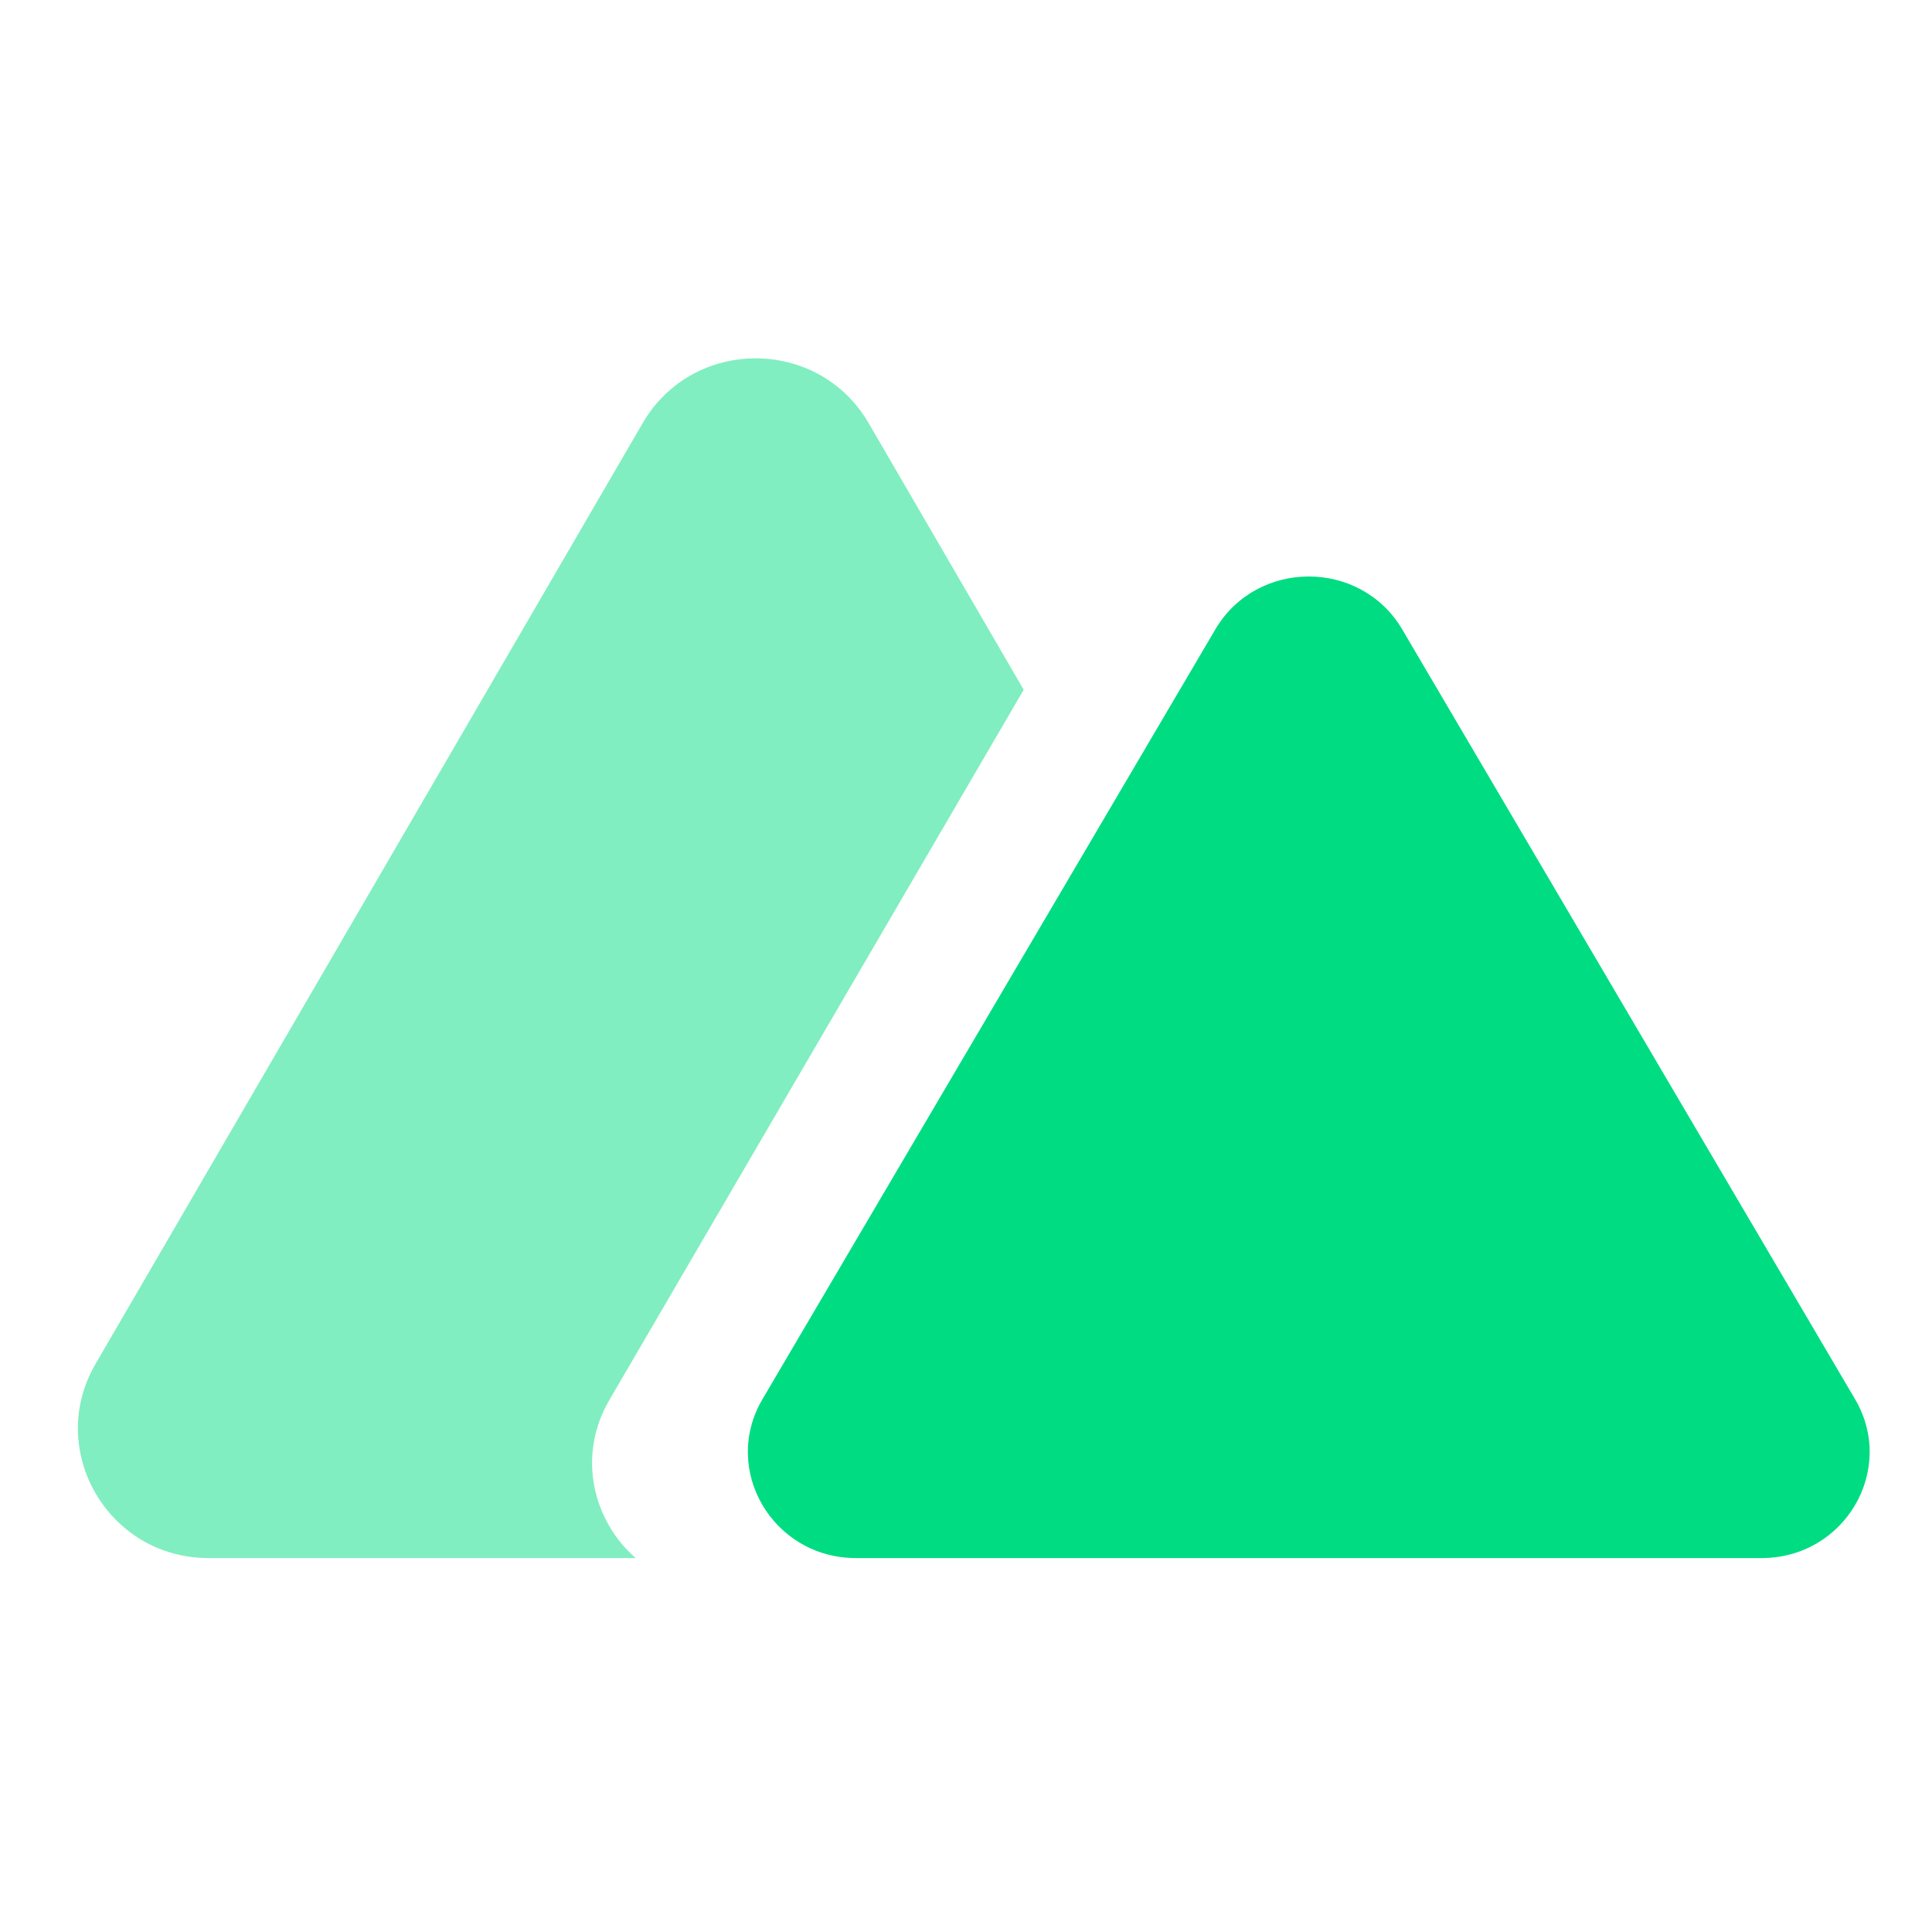
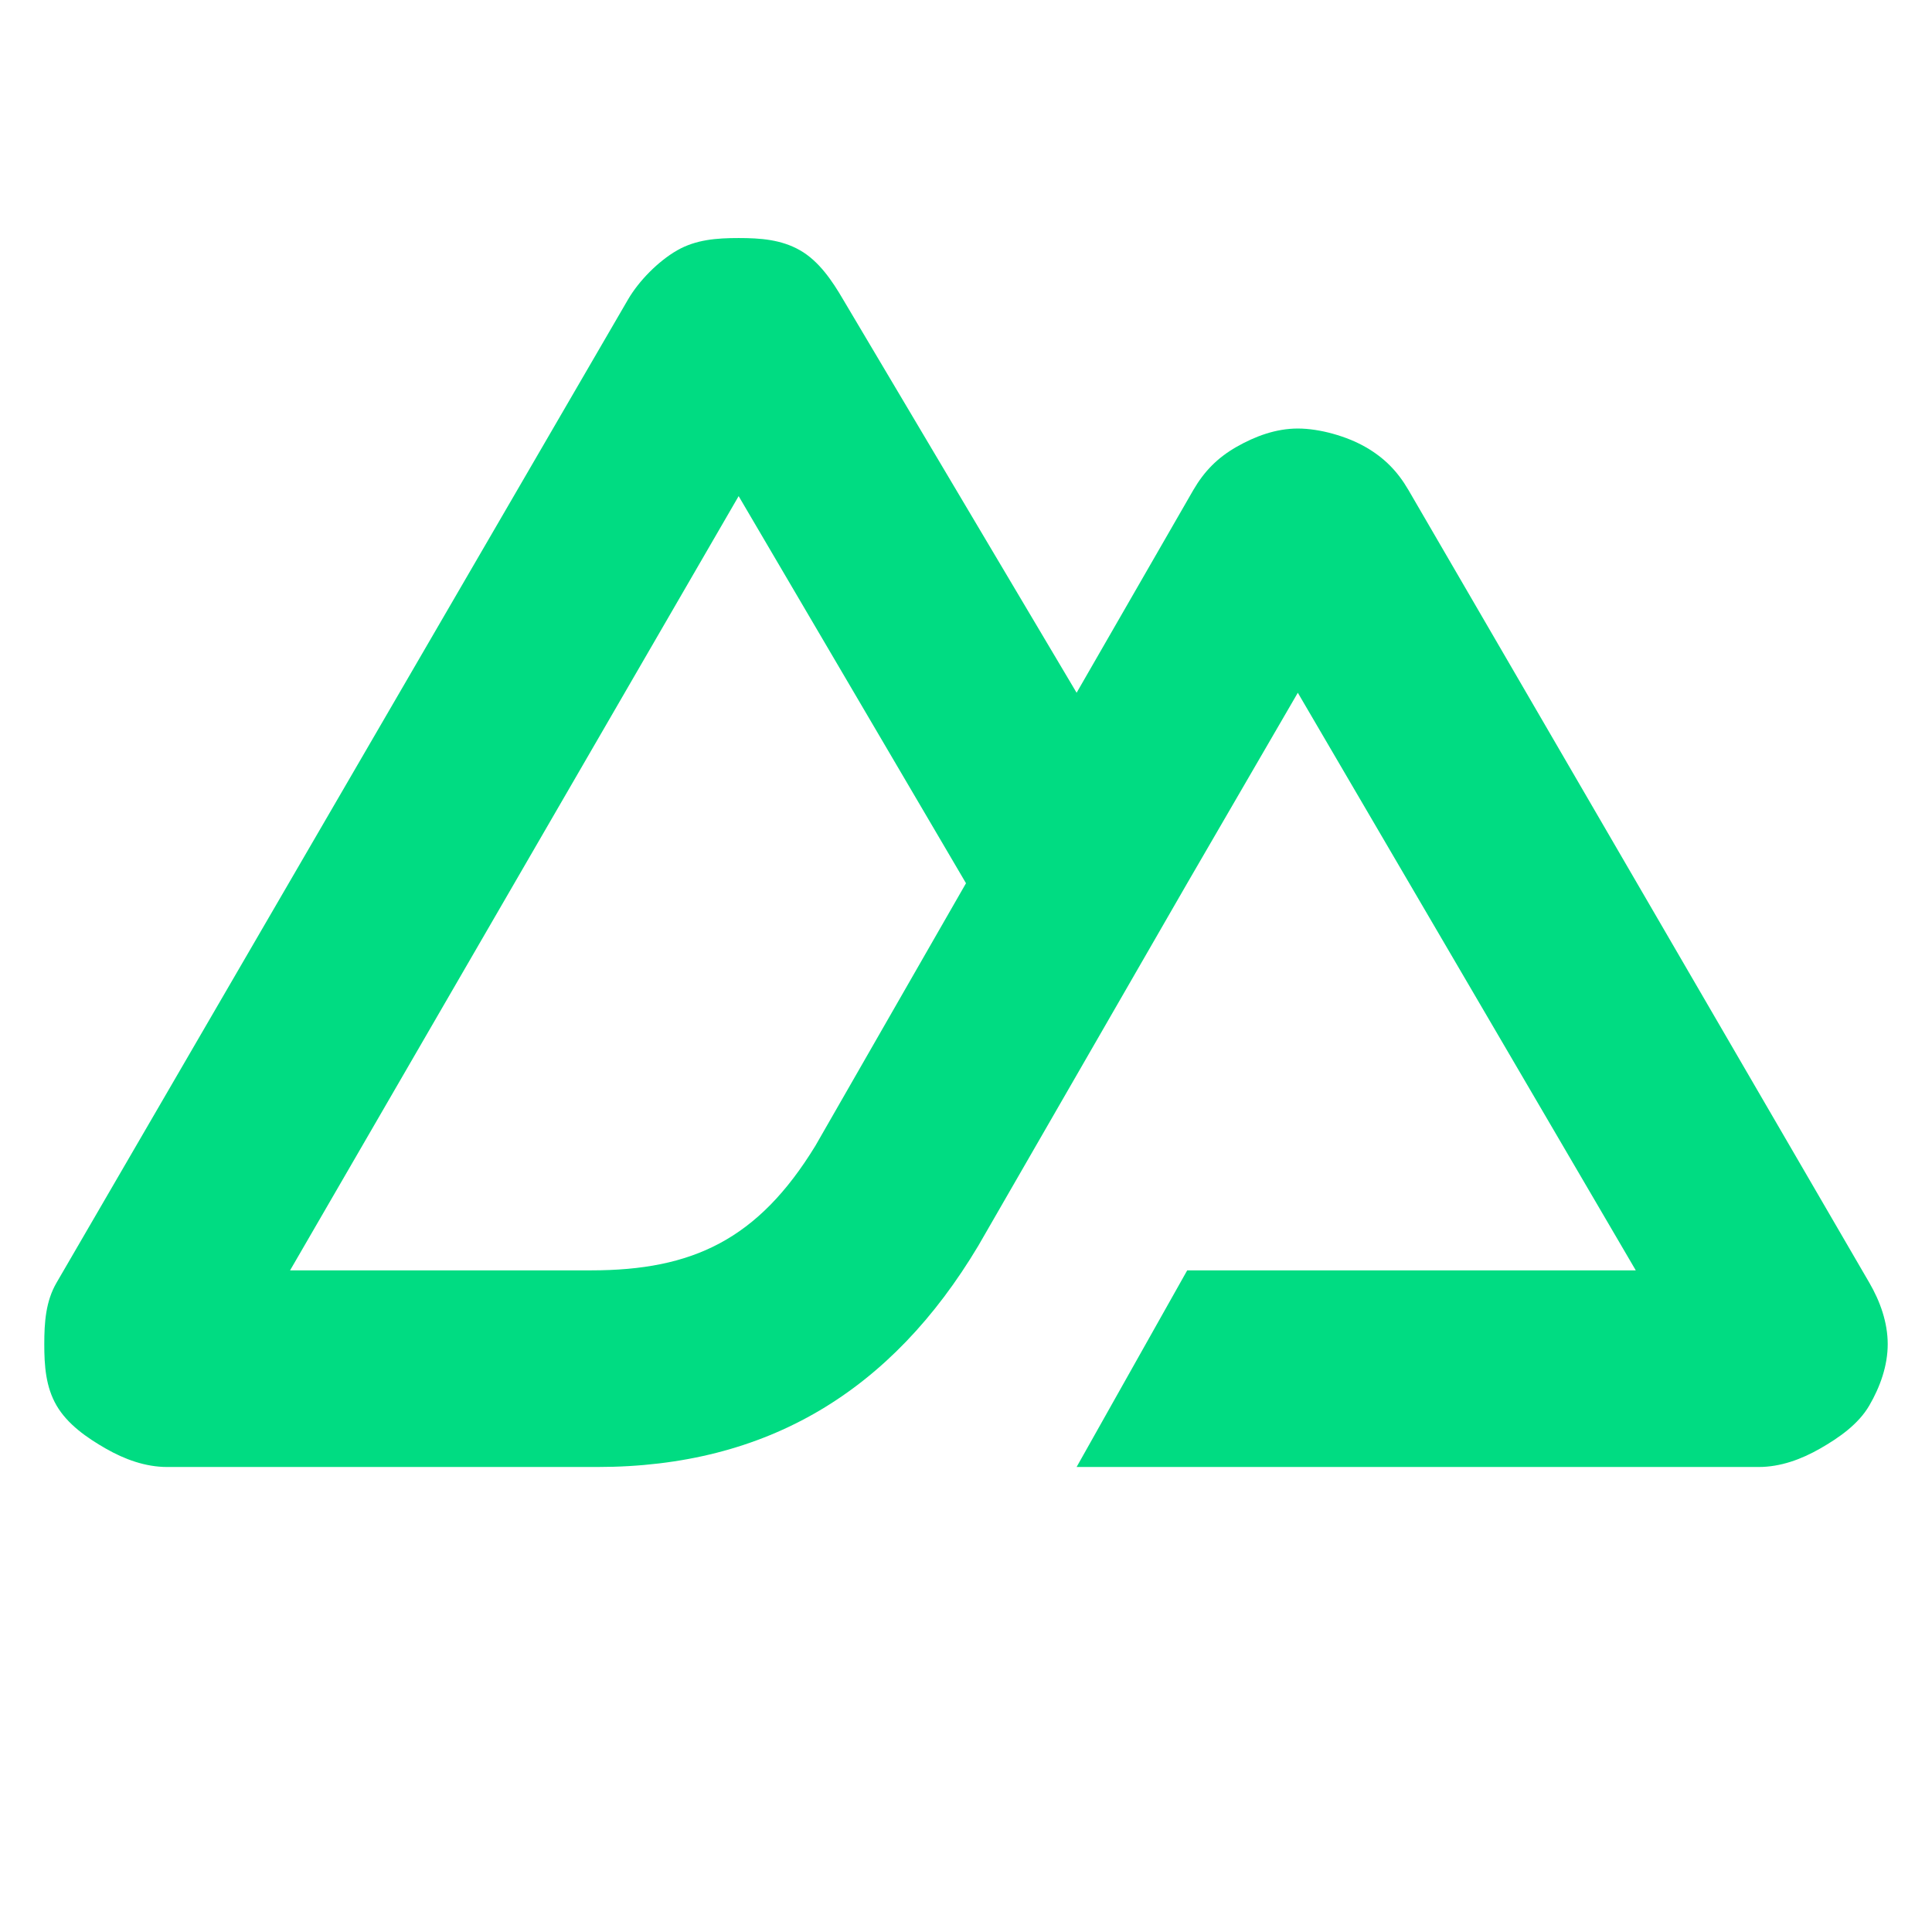
- <svg xmlns="http://www.w3.org/2000/svg" viewBox="0 0 124 124" fill="none">
-   <path fill-rule="evenodd" clip-rule="evenodd" d="M55.75 27.155C52.528 21.615 44.472 21.615 41.25 27.155L6.134 87.535C2.912 93.075 6.94 100 13.384 100H40.797C38.044 97.593 37.024 93.43 39.108 89.858L65.703 44.269L55.75 27.155Z" fill="#80eec0" />
-   <path d="M78 40.4C80.667 35.867 87.333 35.867 90 40.4L119.061 89.801C121.728 94.334 118.395 100 113.062 100H54.938C49.605 100 46.272 94.334 48.938 89.801L78 40.4Z" fill="#00dc82" />
+ <svg xmlns="http://www.w3.org/2000/svg" width="349" height="349" viewBox="0 0 349 349" fill="none">
+   <path d="M194.48 265H317.69C321.622 265 325.385 263.619 328.79 261.67C332.195 259.721 335.705 257.275 337.67 253.9C339.635 250.525 341.002 246.696 341 242.799C340.998 238.902 339.638 235.074 337.67 231.701L254.42 88.51C252.455 85.136 250.054 82.688 246.65 80.74C243.246 78.792 238.371 77.41 234.44 77.41C230.509 77.41 226.744 78.792 223.34 80.74C219.936 82.688 217.535 85.136 215.57 88.51L194.48 125.14L152.3 54.097C150.333 50.723 147.935 47.168 144.53 45.22C141.125 43.272 137.362 43 133.43 43C129.498 43 125.735 43.272 122.33 45.22C118.925 47.168 115.417 50.723 113.45 54.097L10.22 231.701C8.252 235.074 8.002 238.902 8 242.799C7.998 246.696 8.255 250.524 10.22 253.9C12.185 257.275 15.695 259.721 19.1 261.67C22.505 263.619 26.268 265 30.2 265H107.9C138.688 265 161.097 251.189 176.72 225.04L214.46 159.55L234.44 125.14L295.49 229.48H214.46L194.48 265ZM106.79 229.48H52.4L133.43 89.62L174.5 159.55L147.295 206.975C136.92 223.941 125.091 229.48 106.79 229.48Z" fill="#00DC82" />
</svg>
